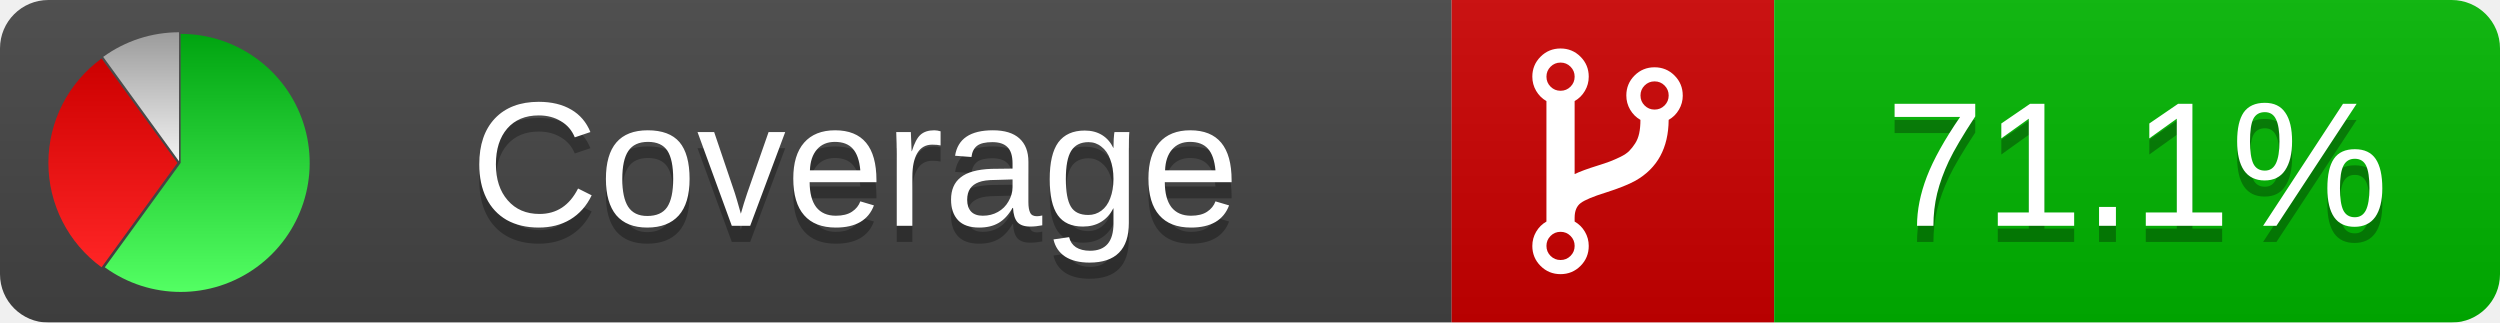
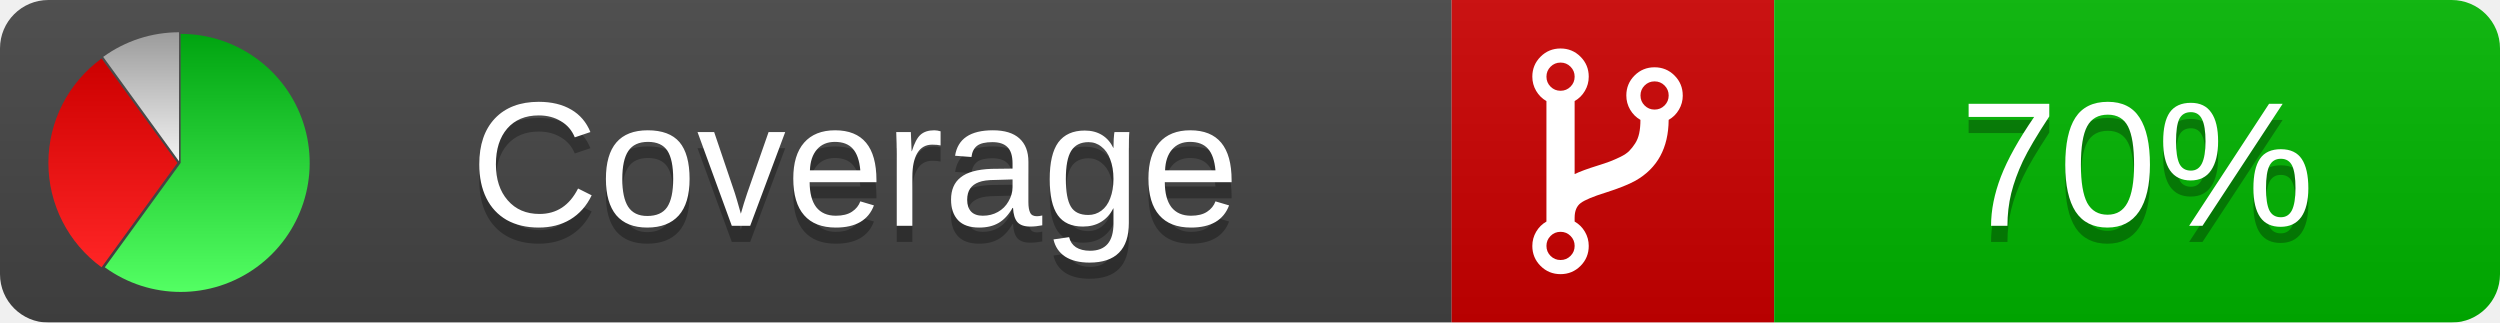
<svg xmlns="http://www.w3.org/2000/svg" xmlns:xlink="http://www.w3.org/1999/xlink" width="155" height="20">
  <style type="text/css">
          
            @keyframes fadeout {
              0 % { visibility: visible; opacity: 1; }
              40% { visibility: visible; opacity: 1; }
              50% { visibility: hidden; opacity: 0; }
              90% { visibility: hidden; opacity: 0; }
              100% { visibility: visible; opacity: 1; }
            }
            @keyframes fadein {
              0% { visibility: hidden; opacity: 0; }
              40% { visibility: hidden; opacity: 0; }
              50% { visibility: visible; opacity: 1; }
              90% { visibility: visible; opacity: 1; }
              100% { visibility: hidden; opacity: 0; }
            }
            .linecoverage {
                animation-duration: 10s;
                animation-name: fadeout;
                animation-iteration-count: infinite;
            }
            .branchcoverage {
                animation-duration: 10s;
                animation-name: fadein;
                animation-iteration-count: infinite;
            }
          
    </style>
  <defs>
    <linearGradient id="gradient" x2="0" y2="100%">
      <stop offset="0" stop-color="#bbb" stop-opacity=".1" />
      <stop offset="1" stop-opacity=".1" />
    </linearGradient>
    <linearGradient id="green" x2="0" y2="100%">
      <stop offset="0" stop-color="#00A410" />
      <stop offset="1" stop-color="#53FF63" />
    </linearGradient>
    <linearGradient id="red" x2="0" y2="100%">
      <stop offset="0" stop-color="#C00" />
      <stop offset="1" stop-color="#FF2525" />
    </linearGradient>
    <linearGradient id="gray" x2="0" y2="100%">
      <stop offset="0" stop-color="#9B9B9B" />
      <stop offset="1" stop-color="#F3F3F3" />
    </linearGradient>
    <mask id="mask">
      <rect width="155" height="20" rx="3" fill="#fff" />
    </mask>
    <g id="icon">
      <path style="fill:url(#green);" d="M205,202.5 l0,-200 a200,200 0 1,1 -117.558,361.803 z" />
      <path style="fill:url(#red);" d="M200,202.5 l-117.558,161.803 a200,200 0 0,1 0,-323.607 z" />
      <path style="fill:url(#gray);" d="M202.5,200 l-117.558,-161.803 a200,200 0 0,1 117.558,-38.196 z" />
    </g>
  </defs>
  <g mask="url(#mask)">
    <rect x="0" y="0" width="90" height="20" fill="#444" />
    <rect x="90" y="0" width="20" height="20" fill="#c00" />
    <rect x="110" y="0" width="45" height="20" fill="#00B600" />
    <rect x="0" y="0" width="155" height="20" fill="url(#gradient)" />
  </g>
  <g>
    <path class="" fill="#fff" d="m 97.628,15.247 q 0,-0.364 -0.255,-0.619 -0.255,-0.255 -0.619,-0.255 -0.364,0 -0.619,0.255 -0.255,0.255 -0.255,0.619 0,0.364 0.255,0.619 0.255,0.255 0.619,0.255 0.364,0 0.619,-0.255 0.255,-0.255 0.255,-0.619 z m 0,-10.493 q 0,-0.364 -0.255,-0.619 -0.255,-0.255 -0.619,-0.255 -0.364,0 -0.619,0.255 -0.255,0.255 -0.255,0.619 0,0.364 0.255,0.619 0.255,0.255 0.619,0.255 0.364,0 0.619,-0.255 0.255,-0.255 0.255,-0.619 z m 5.83,1.166 q 0,-0.364 -0.255,-0.619 -0.255,-0.255 -0.619,-0.255 -0.364,0 -0.619,0.255 -0.255,0.255 -0.255,0.619 0,0.364 0.255,0.619 0.255,0.255 0.619,0.255 0.364,0 0.619,-0.255 0.255,-0.255 0.255,-0.619 z m 0.874,0 q 0,0.474 -0.237,0.879 -0.237,0.405 -0.638,0.633 -0.018,2.614 -2.059,3.771 -0.619,0.346 -1.849,0.738 -1.166,0.364 -1.544,0.647 -0.378,0.282 -0.378,0.911 l 0,0.237 q 0.401,0.228 0.638,0.633 0.237,0.405 0.237,0.879 0,0.729 -0.51,1.239 -0.51,0.51 -1.239,0.51 -0.729,0 -1.239,-0.51 -0.51,-0.51 -0.51,-1.239 0,-0.474 0.237,-0.879 0.237,-0.405 0.638,-0.633 l 0,-7.469 q -0.401,-0.228 -0.638,-0.633 -0.237,-0.405 -0.237,-0.879 0,-0.729 0.51,-1.239 0.51,-0.51 1.239,-0.51 0.729,0 1.239,0.51 0.51,0.51 0.51,1.239 0,0.474 -0.237,0.879 -0.237,0.405 -0.638,0.633 l 0,4.527 q 0.492,-0.237 1.403,-0.519 0.501,-0.155 0.797,-0.269 0.296,-0.114 0.642,-0.282 0.346,-0.169 0.537,-0.36 0.191,-0.191 0.369,-0.465 0.178,-0.273 0.255,-0.633 0.077,-0.36 0.077,-0.833 -0.401,-0.228 -0.638,-0.633 -0.237,-0.405 -0.237,-0.879 0,-0.729 0.51,-1.239 0.51,-0.51 1.239,-0.51 0.729,0 1.239,0.51 0.51,0.51 0.51,1.239 z" />
  </g>
  <g fill="#fff" text-anchor="middle" font-family="Verdana,Arial,Geneva,sans-serif" font-size="11">
    <a xlink:href="https://github.com/danielpalme/ReportGenerator" target="_top">
      <use xlink:href="#icon" transform="translate(3,2) scale(.04)" />
    </a>
    <text x="53" y="15" fill="#010101" fill-opacity=".3">Coverage</text>
    <text x="53" y="14" fill="#fff">Coverage</text>
-     <text class="" x="132.5" y="15" fill="#010101" fill-opacity=".3">71.1%</text>
-     <text class="" x="132.5" y="14">71.1%</text>
+     <text class="" x="132.5" y="15" fill="#010101" fill-opacity=".3">70%</text>
+     <text class="" x="132.5" y="14">70%</text>
  </g>
  <g>
    <rect class="" x="90" y="0" width="65" height="20" fill-opacity="0" />
  </g>
</svg>
